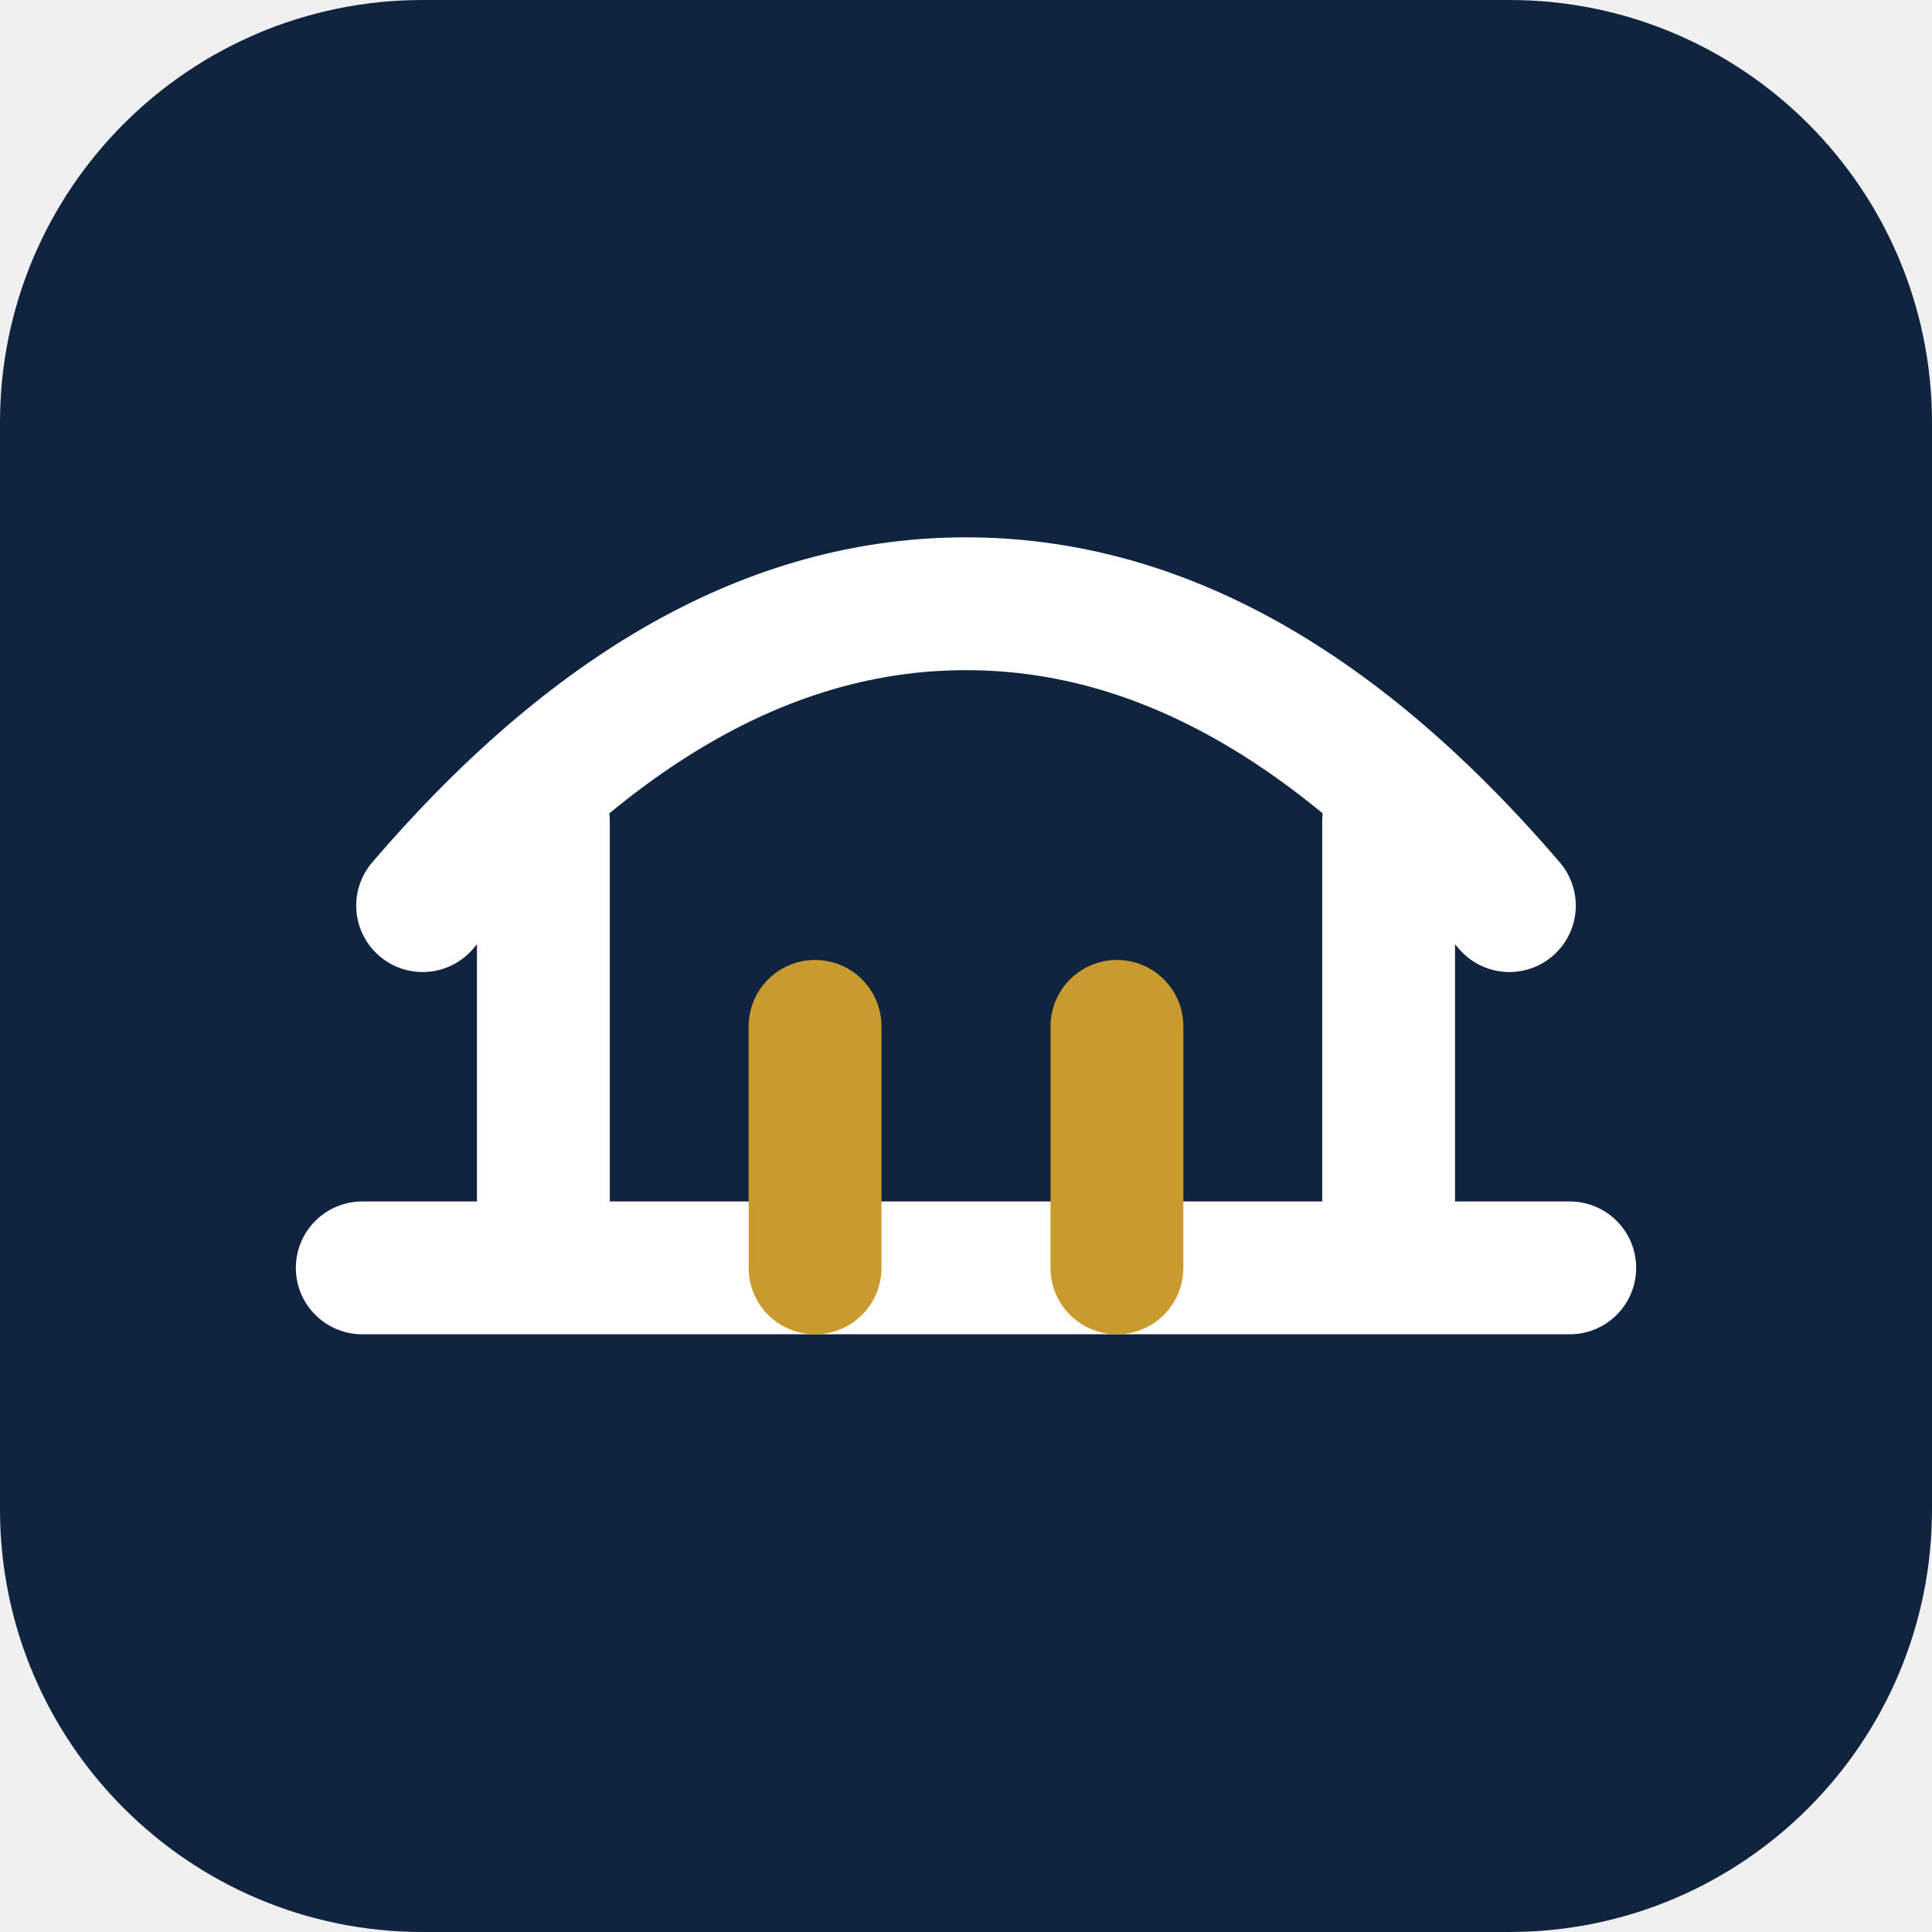
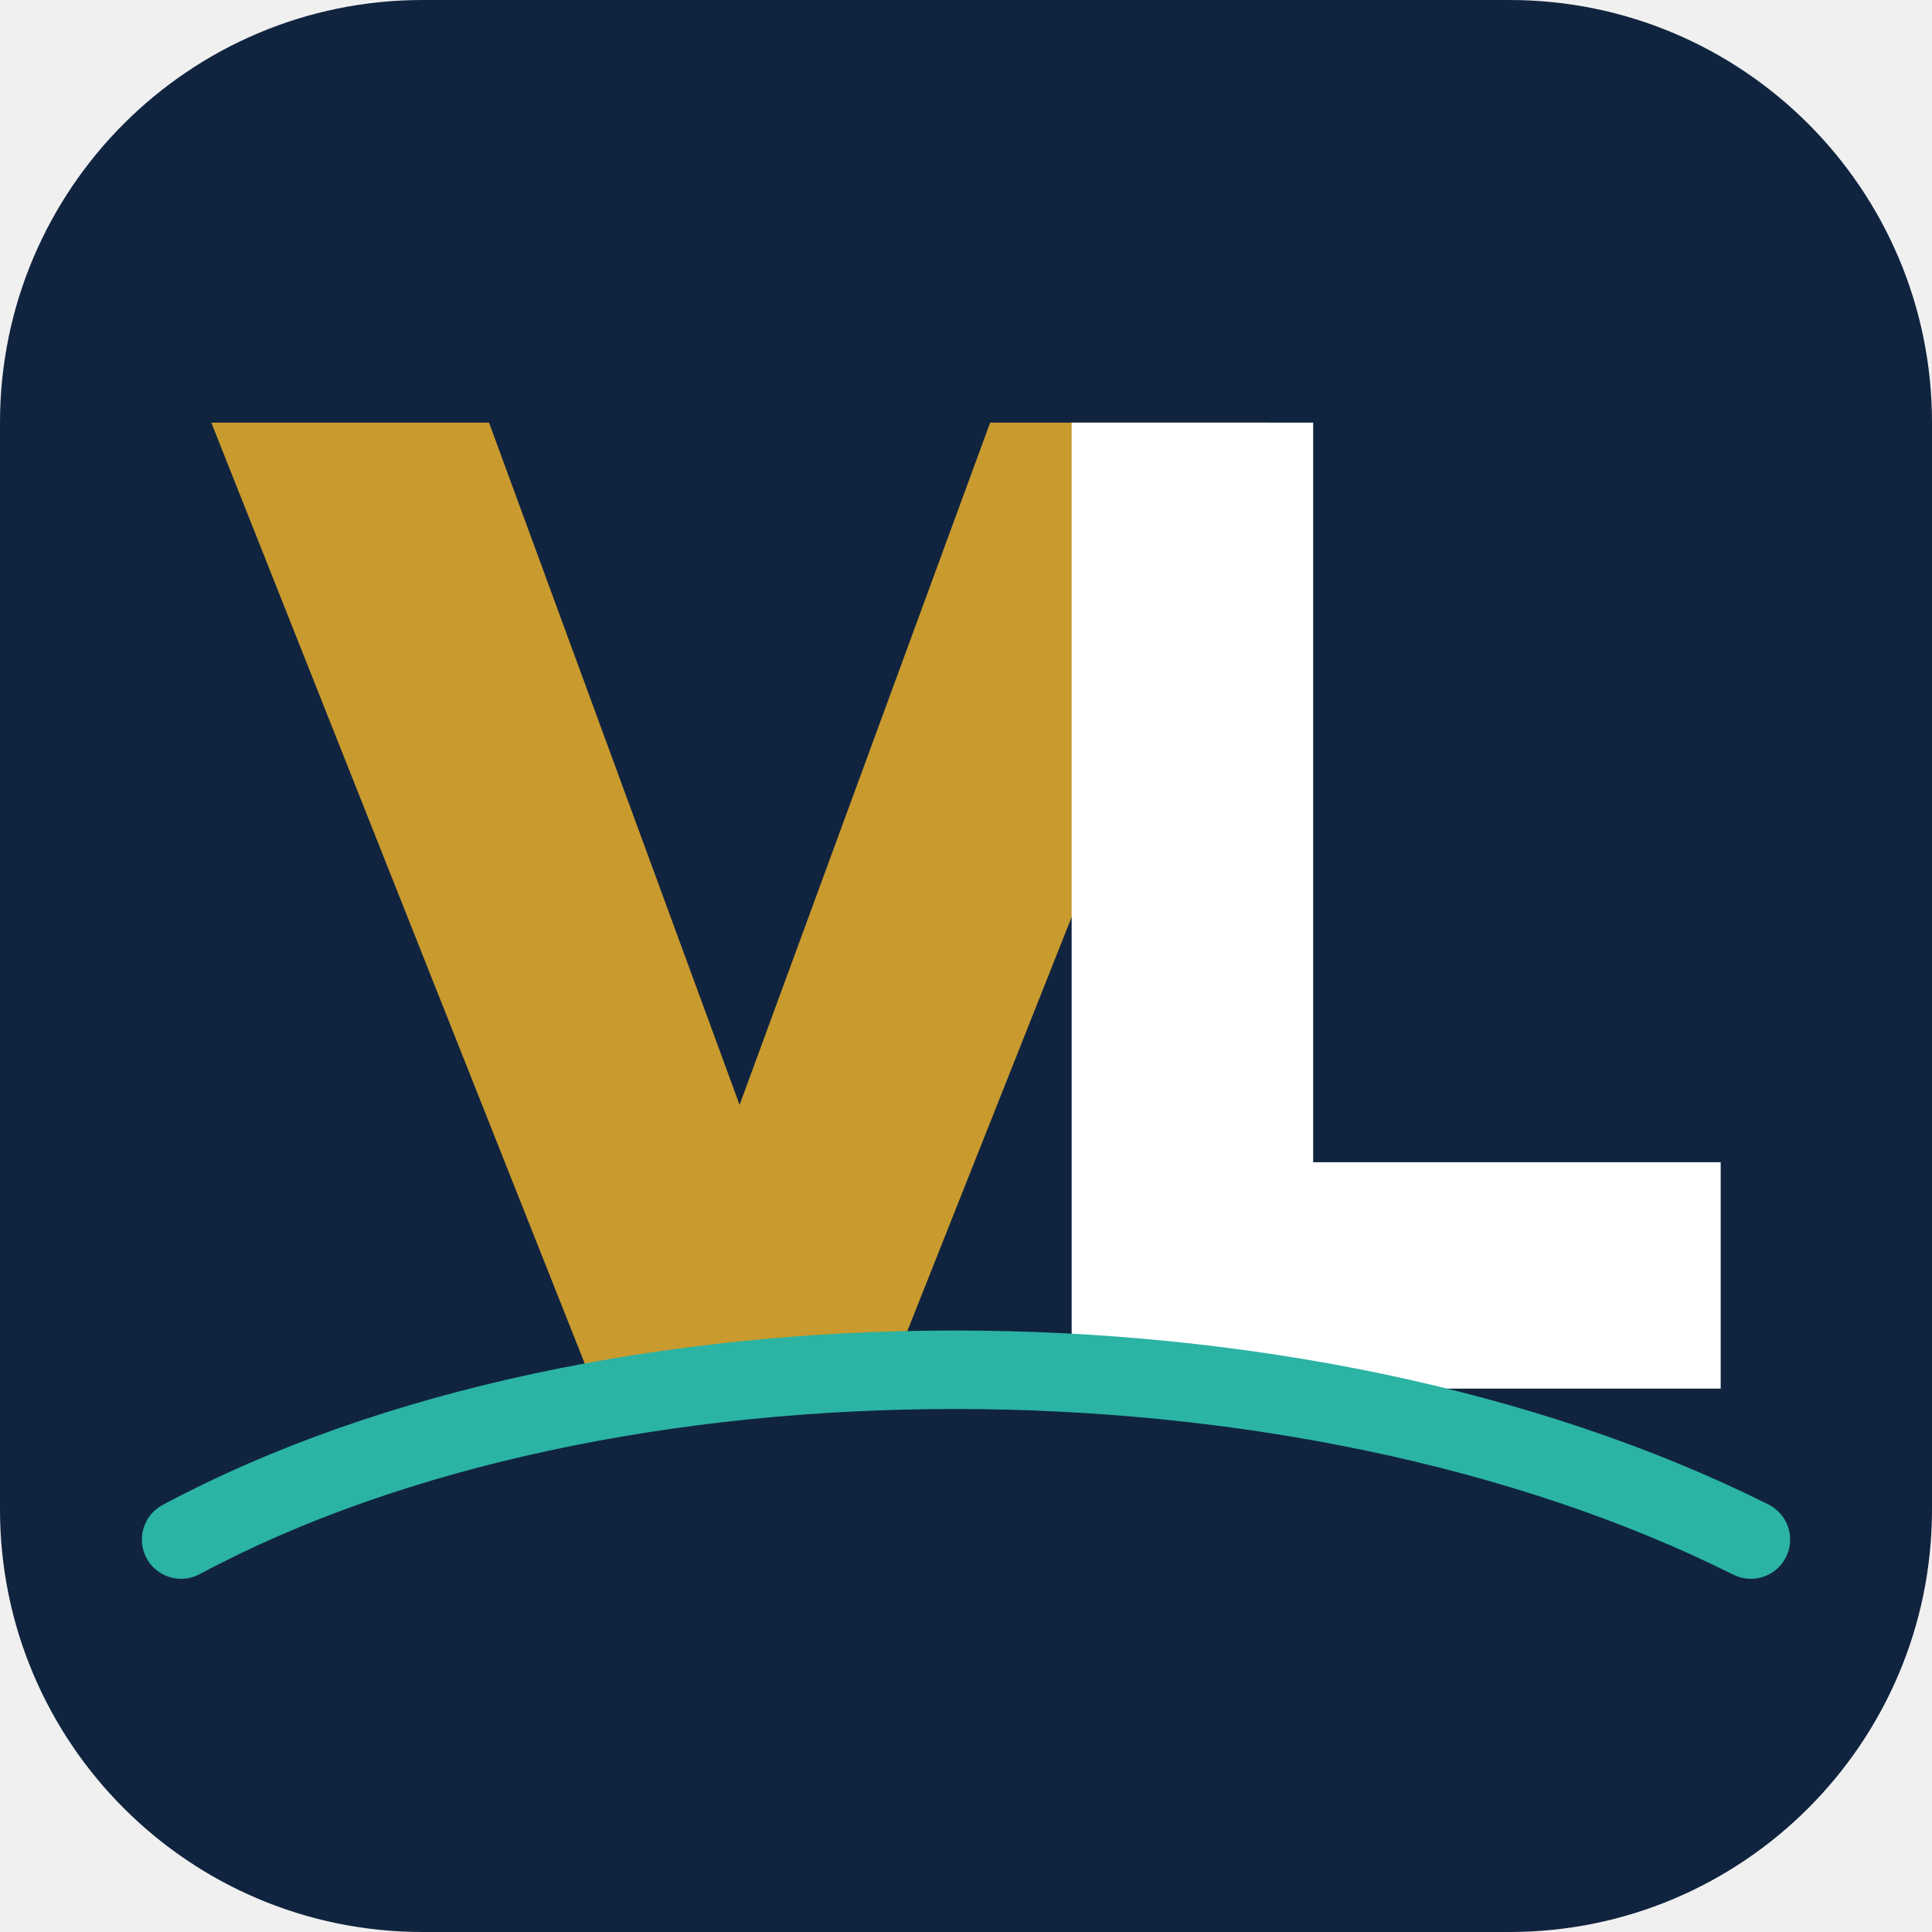
- <svg xmlns="http://www.w3.org/2000/svg" viewBox="0 0 32 32">
-   <rect width="32" height="32" rx="7" fill="#10243f" />
-   <g fill="none" stroke="#fff" stroke-width="2.2" stroke-linecap="round" stroke-linejoin="round" transform="translate(4 4)">
-     <path d="M2 17h20M3 11c3-3.5 6-5 9-5s6 1.5 9 5M5 17V9.6M19 17V9.6" />
-     <path d="M9.5 17v-4M14.5 17v-4" stroke="#c99a2e" />
+ <svg xmlns="http://www.w3.org/2000/svg" viewBox="0 0 64 64">
+   <rect width="64" height="64" rx="14" fill="#10243f" />
+   <g transform="translate(4 9)">
+     <path d="M3 5h9.2l8.3 22.6L28.8 5H38L25.3 37h-9.6z" fill="#c99a2e" />
+     <path d="M31.5 5h8v24.5H53V37H31.5z" fill="#ffffff" />
+     <path d="M2 42c14-7.5 37-7.5 52 0" fill="none" stroke="#2bb3a4" stroke-width="2.6" stroke-linecap="round" />
  </g>
</svg>
